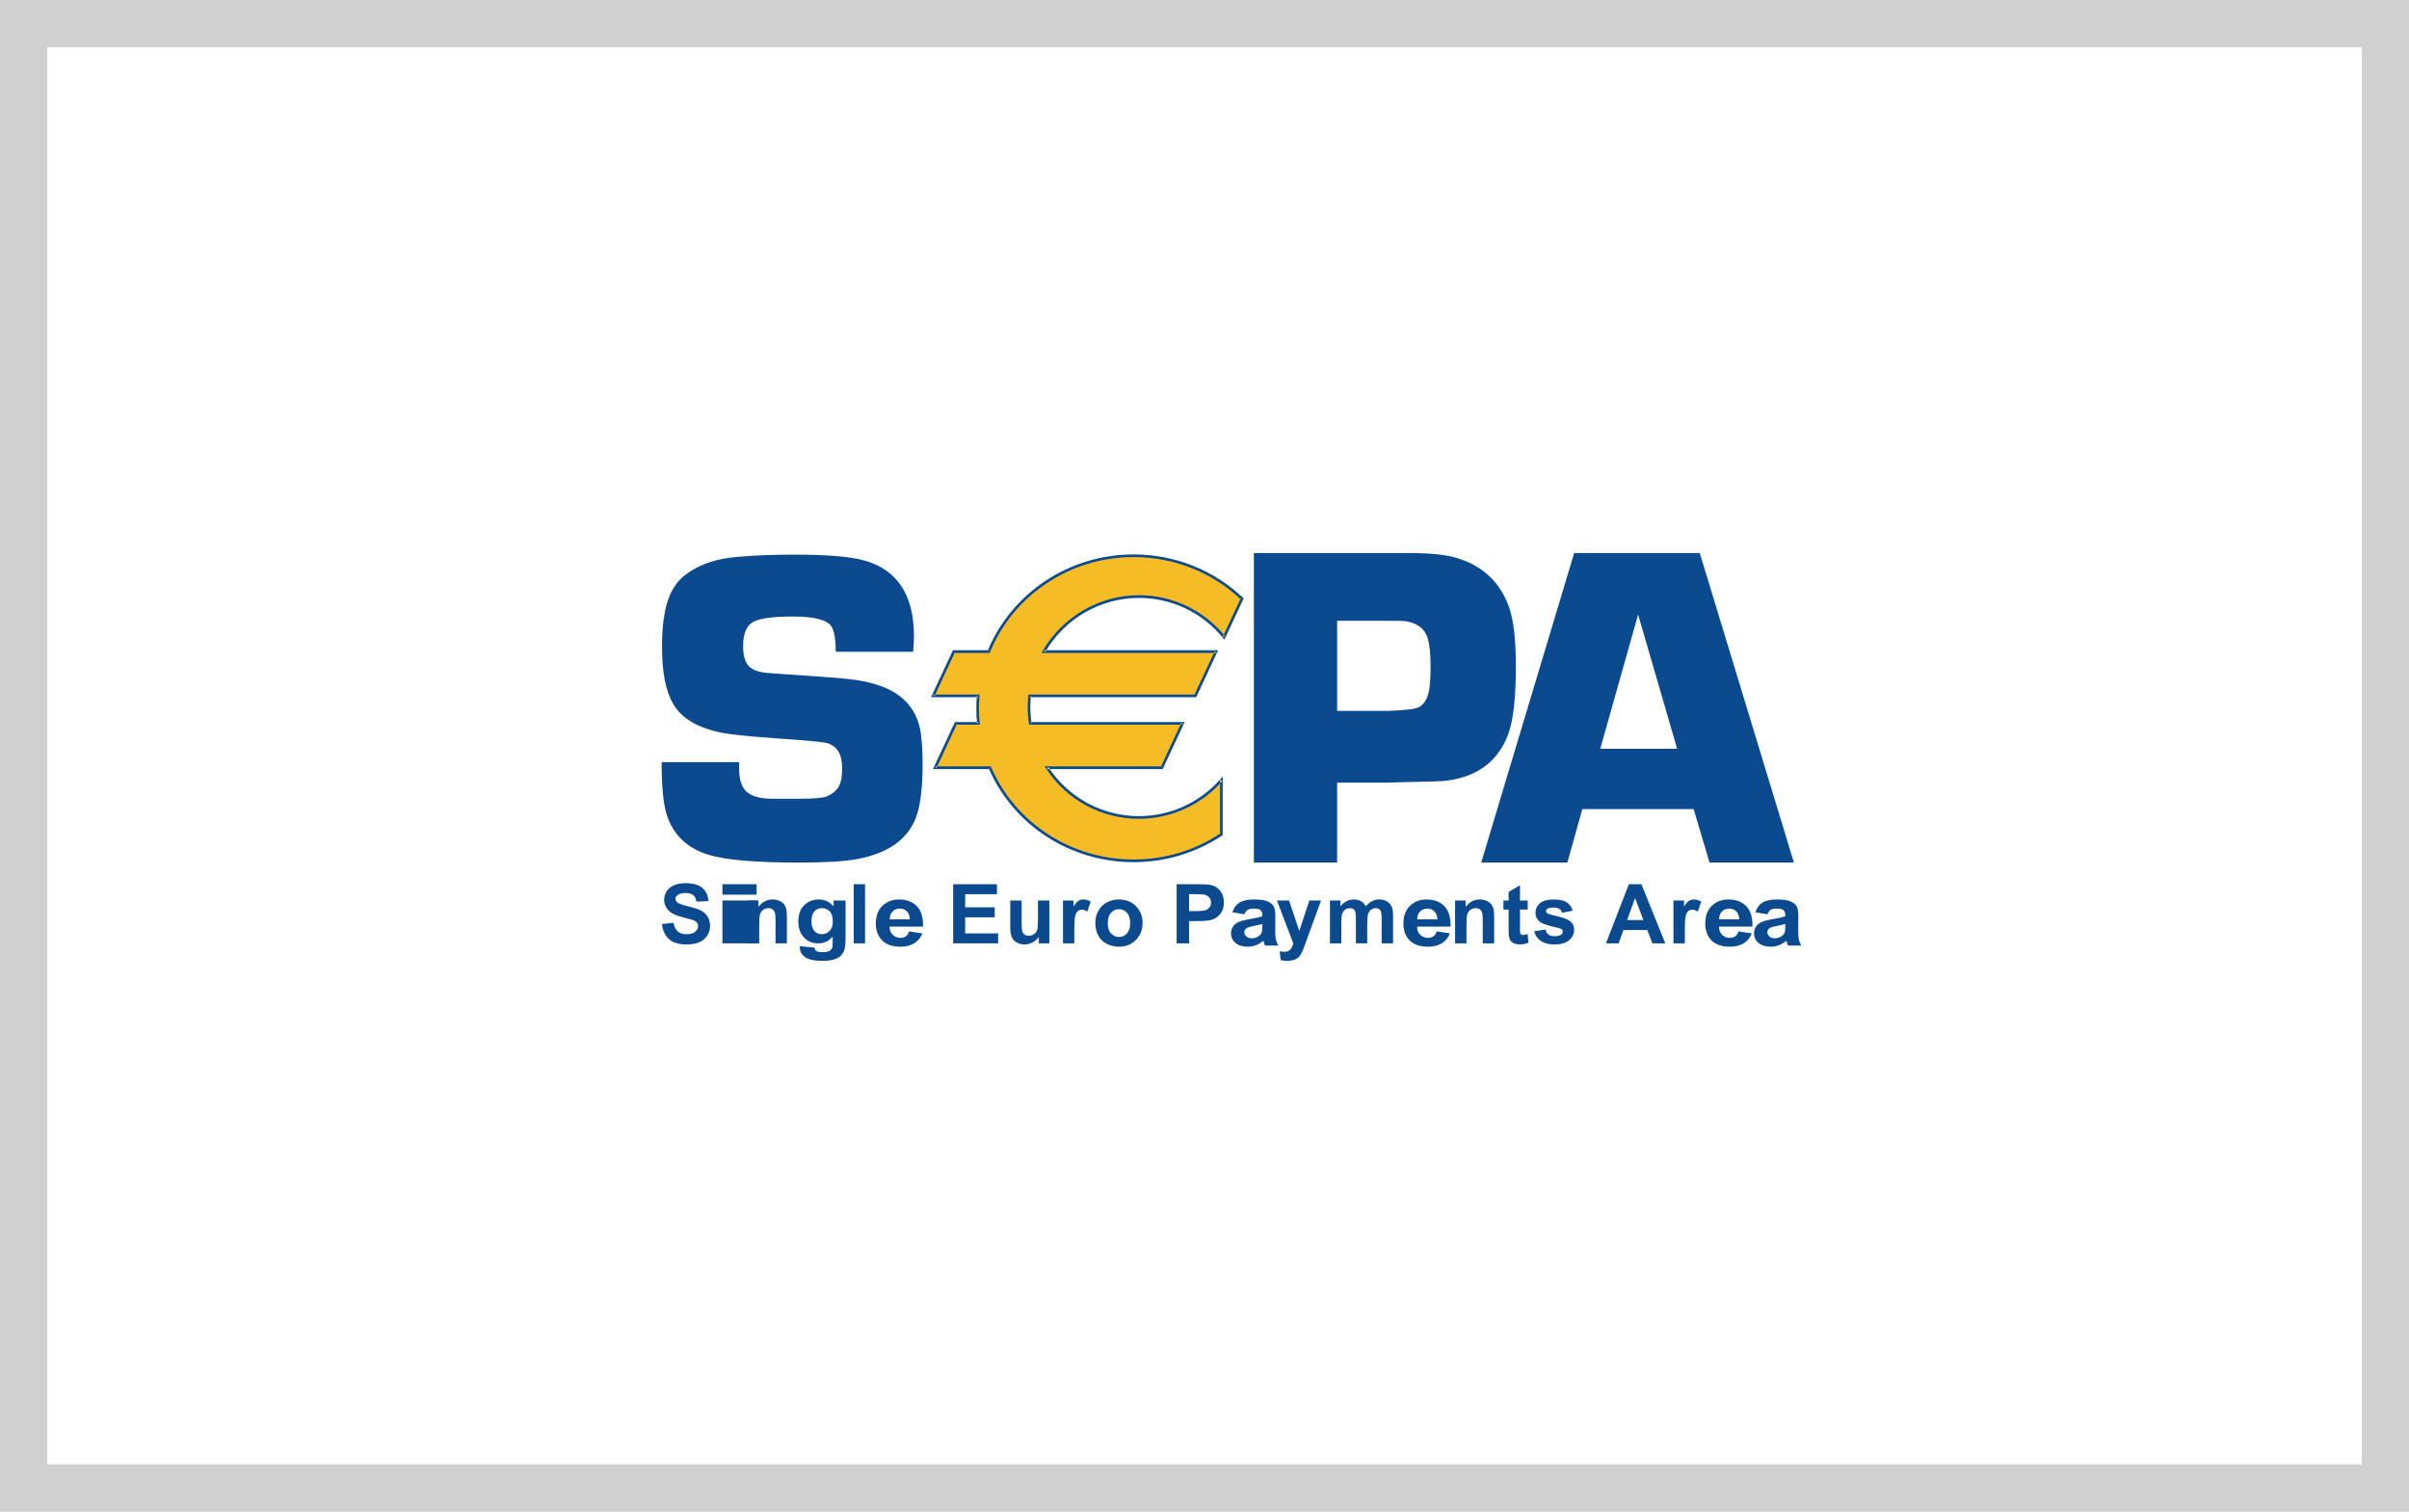
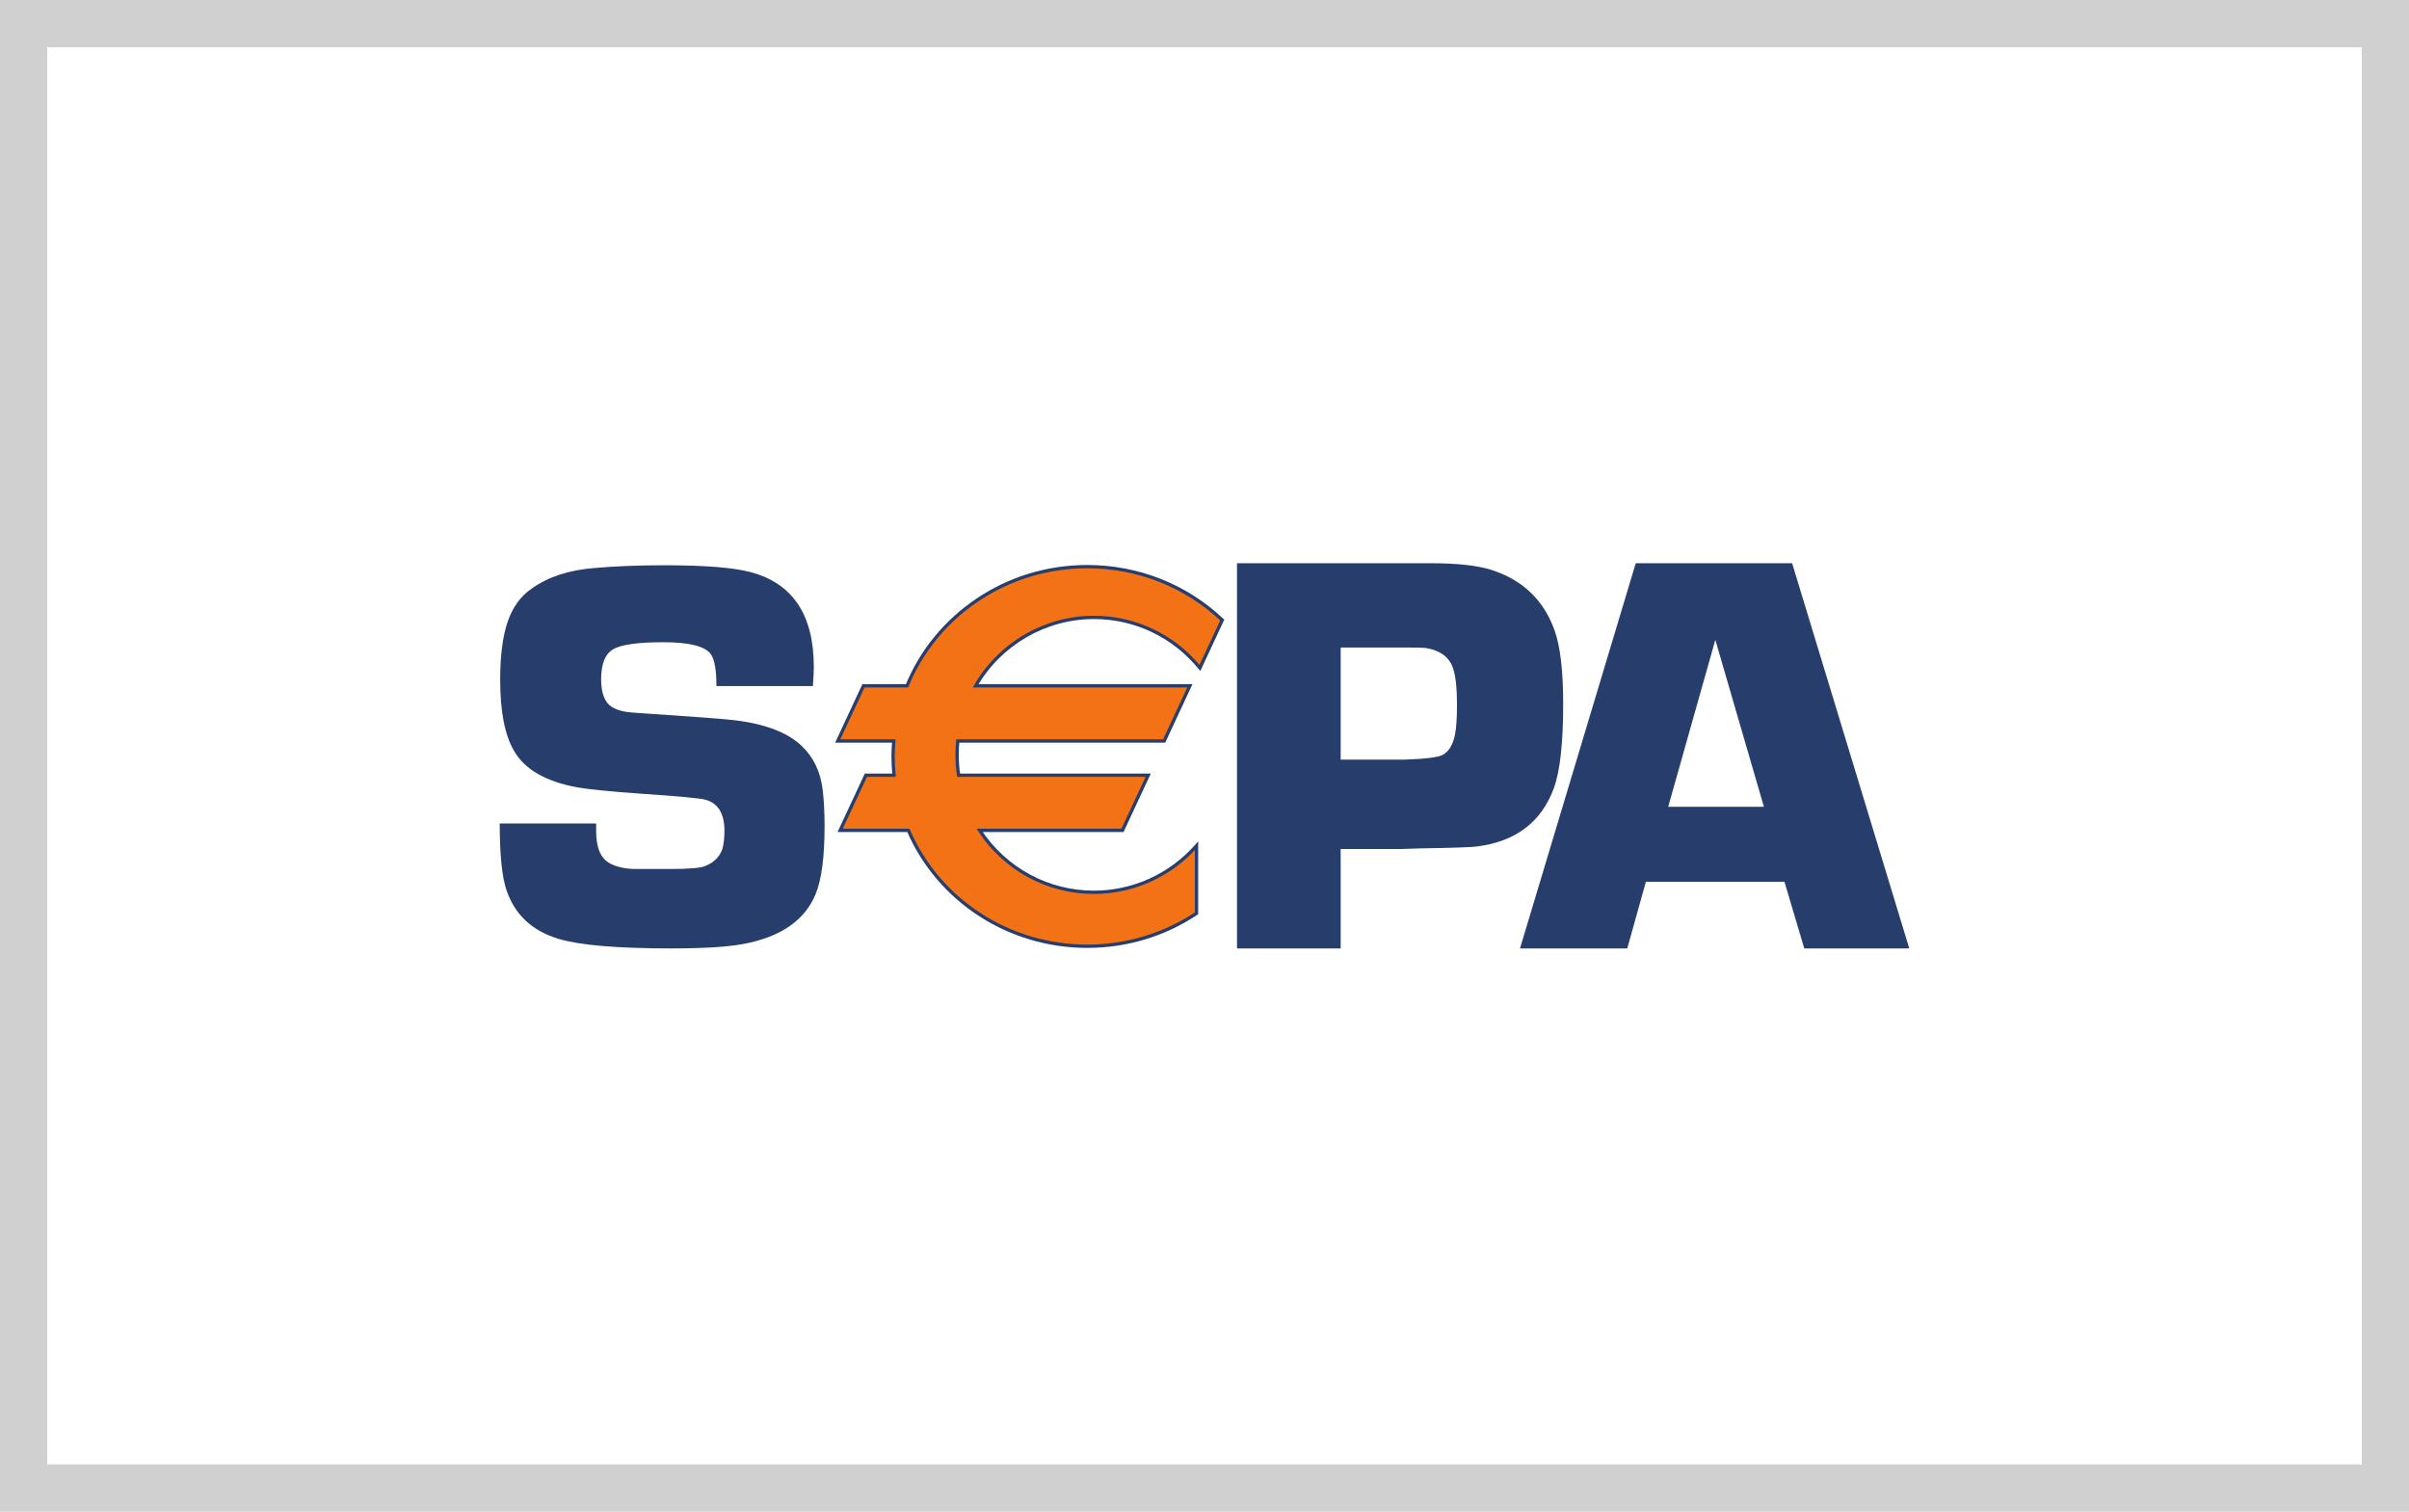
- <svg xmlns="http://www.w3.org/2000/svg" width="51" height="32" viewBox="0 0 51 32">
-   <g fill="none" fill-rule="evenodd">
-     <rect width="50" height="31" x=".5" y=".5" fill="#FFF" stroke="#D0D0D0" />
-     <g transform="translate(14 11.7)">
-       <path fill="#0B4A8E" d="M.014 7.86L.259 7.835C.274 7.918.304 7.979.35 8.018.395 8.057.456 8.076.533 8.076.614 8.076.675 8.059.717 8.025.758 7.99.778 7.95.778 7.903.778 7.874.77 7.849.753 7.828.735 7.807.705 7.789.662 7.773.632 7.763.565 7.745.46 7.719.325 7.686.23 7.644.176 7.595.099 7.527.061 7.443.061 7.344.061 7.28.079 7.221.115 7.166.151 7.11.203 7.068.271 7.039.339 7.01.421 6.996.517 6.996.674 6.996.793 7.03.872 7.099.951 7.168.993 7.26.997 7.376L.744 7.386C.733 7.321.71 7.275.674 7.247.639 7.218.585 7.204.514 7.204.441 7.204.383 7.219.342 7.25.315 7.269.302 7.295.302 7.327.302 7.357.314 7.382.339 7.403.371 7.43.448 7.458.571 7.487.694 7.516.785 7.546.844 7.577.903 7.608.949 7.651.982 7.704 1.015 7.758 1.032 7.825 1.032 7.904 1.032 7.977 1.012 8.044.972 8.107.932 8.169.876 8.216.803 8.247.73 8.277.639 8.293.53 8.293.372 8.293.25 8.256.166 8.182.081 8.109.03 8.001.014 7.86M1.294 8.27L2.017 8.27 2.017 7.363 1.294 7.363 1.294 8.27zM1.294 7.239L2.017 7.239 2.017 7.018 1.294 7.018 1.294 7.239z" />
-       <path fill="#0B4A8E" d="M2.659 8.27L2.419 8.27 2.419 7.806C2.419 7.708 2.413 7.645 2.403 7.616 2.393 7.587 2.376 7.565 2.354 7.549 2.331 7.533 2.303 7.525 2.271 7.525 2.229 7.525 2.192 7.536 2.159 7.559 2.126 7.582 2.104 7.612 2.092 7.65 2.079 7.687 2.073 7.757 2.073 7.859L2.073 8.27 1.833 8.27 1.833 7.363 2.056 7.363 2.056 7.497C2.135 7.393 2.235 7.341 2.355 7.341 2.408 7.341 2.456 7.351 2.5 7.37 2.544 7.389 2.577 7.413 2.599 7.443 2.622 7.472 2.637 7.506 2.646 7.544 2.655 7.581 2.659 7.635 2.659 7.705L2.659 8.27M3.179 7.797C3.179 7.894 3.2 7.964 3.242 8.009 3.283 8.054 3.335 8.076 3.396 8.076 3.462 8.076 3.518 8.053 3.563 8.007 3.608 7.961 3.631 7.893 3.631 7.803 3.631 7.709 3.609 7.639 3.566 7.593 3.522 7.548 3.468 7.525 3.401 7.525 3.337 7.525 3.283 7.547 3.242 7.592 3.2 7.637 3.179 7.705 3.179 7.797zM2.934 8.33L3.243 8.36C3.249 8.393 3.261 8.417 3.279 8.429 3.305 8.447 3.346 8.457 3.401 8.457 3.473 8.457 3.526 8.447 3.561 8.428 3.585 8.416 3.603 8.396 3.616 8.368 3.624 8.348 3.628 8.311 3.628 8.257L3.629 8.125C3.549 8.222 3.447 8.27 3.323 8.27 3.185 8.27 3.076 8.219 2.995 8.115 2.932 8.034 2.901 7.932 2.901 7.811 2.901 7.658 2.942 7.542 3.025 7.462 3.108 7.381 3.211 7.341 3.334 7.341 3.461 7.341 3.565 7.39 3.648 7.489L3.648 7.363 3.901 7.363 3.901 8.178C3.901 8.286 3.891 8.366 3.871 8.419 3.851 8.472 3.823 8.514 3.787 8.544 3.75 8.574 3.702 8.598 3.642 8.615 3.582 8.632 3.505 8.64 3.413 8.64 3.239 8.64 3.116 8.614 3.043 8.561 2.97 8.508 2.933 8.441 2.933 8.359 2.933 8.351 2.934 8.341 2.934 8.33L2.934 8.33z" />
-       <polygon fill="#0B4A8E" points="4.073 8.27 4.314 8.27 4.314 7.018 4.073 7.018" />
-       <path fill="#0B4A8E" d="M5.261,7.761 C5.259,7.687 5.238,7.631 5.197,7.592 C5.157,7.553 5.108,7.534 5.05,7.534 C4.988,7.534 4.936,7.555 4.896,7.595 C4.856,7.636 4.836,7.691 4.836,7.761 L5.261,7.761 Z M5.246,8.017 L5.527,8.059 C5.491,8.151 5.433,8.221 5.355,8.269 C5.277,8.317 5.179,8.341 5.061,8.341 C4.875,8.341 4.737,8.287 4.648,8.178 C4.577,8.091 4.542,7.981 4.542,7.848 C4.542,7.69 4.588,7.565 4.681,7.476 C4.774,7.386 4.891,7.341 5.033,7.341 C5.192,7.341 5.318,7.388 5.41,7.482 C5.502,7.577 5.546,7.721 5.542,7.915 L4.831,7.915 C4.833,7.99 4.856,8.049 4.9,8.09 C4.944,8.132 4.999,8.153 5.065,8.153 C5.109,8.153 5.147,8.142 5.177,8.121 C5.208,8.099 5.231,8.065 5.246,8.017 L5.246,8.017 Z" />
-       <polyline fill="#0B4A8E" points="6.179 8.27 6.179 7.018 7.106 7.018 7.106 7.229 6.433 7.229 6.433 7.507 7.059 7.507 7.059 7.719 6.433 7.719 6.433 8.059 7.131 8.059 7.131 8.27 6.179 8.27" />
-       <path fill="#0B4A8E" d="M7.992 8.27L7.992 8.134C7.958 8.183 7.915 8.221 7.861 8.25 7.807 8.278 7.75 8.293 7.69 8.293 7.629 8.293 7.574 8.279 7.526 8.252 7.477 8.226 7.442 8.188 7.421 8.139 7.399 8.091 7.388 8.024 7.388 7.938L7.388 7.363 7.629 7.363 7.629 7.78C7.629 7.908 7.633 7.986 7.642 8.015 7.651 8.044 7.667 8.067 7.69 8.084 7.714 8.1 7.743 8.109 7.779 8.109 7.82 8.109 7.857 8.098 7.89 8.075 7.922 8.052 7.944 8.025 7.956 7.991 7.968 7.958 7.974 7.876 7.974 7.746L7.974 7.363 8.215 7.363 8.215 8.27 7.992 8.27M8.744 8.27L8.504 8.27 8.504 7.363 8.727 7.363 8.727 7.492C8.765 7.431 8.8 7.391 8.83 7.371 8.861 7.351 8.895 7.341 8.934 7.341 8.989 7.341 9.041 7.356 9.092 7.386L9.019 7.596C8.978 7.57 8.94 7.557 8.906 7.557 8.872 7.557 8.843 7.566 8.82 7.585 8.796 7.603 8.778 7.637 8.765 7.685 8.751 7.734 8.744 7.835 8.744 7.99L8.744 8.27M9.452 7.841C9.452 7.936 9.475 8.008 9.52 8.059 9.566 8.109 9.623 8.135 9.69 8.135 9.757 8.135 9.813 8.109 9.858 8.059 9.904 8.008 9.927 7.935 9.927 7.839 9.927 7.745 9.904 7.673 9.858 7.623 9.813 7.572 9.757 7.547 9.69 7.547 9.623 7.547 9.566 7.572 9.52 7.623 9.475 7.673 9.452 7.746 9.452 7.841zM9.189 7.827C9.189 7.743 9.21 7.662 9.252 7.583 9.294 7.505 9.354 7.445 9.431 7.403 9.507 7.362 9.593 7.341 9.688 7.341 9.835 7.341 9.955 7.388 10.049 7.482 10.142 7.576 10.189 7.695 10.189 7.838 10.189 7.983 10.142 8.103 10.047 8.198 9.953 8.293 9.834 8.341 9.69 8.341 9.601 8.341 9.517 8.321 9.436 8.282 9.355 8.242 9.294 8.184 9.252 8.107 9.21 8.031 9.189 7.937 9.189 7.827L9.189 7.827zM11.174 7.229L11.174 7.587 11.318 7.587C11.422 7.587 11.491 7.58 11.526 7.567 11.561 7.554 11.588 7.533 11.608 7.505 11.628 7.477 11.638 7.444 11.638 7.407 11.638 7.361 11.624 7.323 11.596 7.294 11.568 7.264 11.533 7.245 11.49 7.238 11.459 7.232 11.396 7.229 11.301 7.229L11.174 7.229zM10.91 8.27L10.91 7.018 11.333 7.018C11.493 7.018 11.598 7.024 11.646 7.037 11.721 7.055 11.784 7.096 11.834 7.159 11.885 7.222 11.91 7.304 11.91 7.403 11.91 7.48 11.895 7.545 11.866 7.597 11.837 7.65 11.8 7.691 11.756 7.721 11.711 7.751 11.665 7.77 11.619 7.78 11.556 7.792 11.465 7.798 11.346 7.798L11.174 7.798 11.174 8.27 10.91 8.27 10.91 8.27zM12.723 7.86C12.687 7.871 12.63 7.884 12.552 7.899 12.474 7.914 12.423 7.929 12.399 7.943 12.362 7.967 12.344 7.997 12.344 8.033 12.344 8.068 12.359 8.099 12.388 8.125 12.418 8.15 12.455 8.163 12.5 8.163 12.551 8.163 12.599 8.148 12.645 8.118 12.679 8.095 12.702 8.068 12.712 8.034 12.72 8.013 12.723 7.972 12.723 7.911L12.723 7.86zM12.344 7.654L12.091 7.612C12.119 7.52 12.169 7.452 12.239 7.407 12.309 7.363 12.414 7.341 12.552 7.341 12.678 7.341 12.771 7.354 12.833 7.381 12.894 7.408 12.938 7.441 12.963 7.483 12.988 7.524 13 7.599 13 7.709L12.997 8.004C12.997 8.088 13.002 8.149 13.011 8.189 13.02 8.229 13.037 8.272 13.061 8.317L12.782 8.317C12.774 8.301 12.765 8.276 12.754 8.244 12.75 8.229 12.746 8.22 12.745 8.215 12.696 8.257 12.645 8.288 12.59 8.309 12.535 8.33 12.477 8.341 12.415 8.341 12.305 8.341 12.219 8.314 12.156 8.261 12.093 8.207 12.061 8.14 12.061 8.058 12.061 8.005 12.076 7.956 12.104 7.914 12.133 7.872 12.174 7.839 12.225 7.817 12.277 7.795 12.352 7.775 12.45 7.758 12.581 7.736 12.672 7.715 12.723 7.696L12.723 7.671C12.723 7.621 12.71 7.586 12.683 7.565 12.656 7.545 12.605 7.534 12.531 7.534 12.48 7.534 12.441 7.543 12.413 7.561 12.385 7.579 12.362 7.61 12.344 7.654L12.344 7.654zM13.034 7.363L13.29 7.363 13.507 8.007 13.719 7.363 13.968 7.363 13.59 8.396C13.569 8.449 13.549 8.489 13.53 8.517 13.511 8.545 13.489 8.568 13.464 8.585 13.439 8.603 13.409 8.616 13.372 8.626 13.336 8.636 13.295 8.64 13.25 8.64 13.203 8.64 13.158 8.636 13.114 8.626L13.091 8.438C13.129 8.445 13.163 8.449 13.193 8.449 13.25 8.449 13.291 8.432 13.318 8.399 13.345 8.366 13.365 8.324 13.38 8.273L13.034 7.363M14.156 7.363L14.377 7.363 14.377 7.487C14.456 7.39 14.551 7.341 14.66 7.341 14.718 7.341 14.769 7.353 14.812 7.377 14.855 7.401 14.89 7.437 14.917 7.485 14.957 7.437 15 7.401 15.046 7.377 15.093 7.353 15.142 7.341 15.194 7.341 15.261 7.341 15.317 7.354 15.363 7.382 15.41 7.409 15.444 7.448 15.467 7.501 15.483 7.54 15.492 7.602 15.492 7.689L15.492 8.27 15.251 8.27 15.251 7.751C15.251 7.661 15.243 7.602 15.226 7.576 15.204 7.542 15.17 7.525 15.124 7.525 15.09 7.525 15.059 7.535 15.029 7.556 14.999 7.576 14.978 7.606 14.965 7.646 14.952 7.686 14.945 7.748 14.945 7.834L14.945 8.27 14.705 8.27 14.705 7.772C14.705 7.684 14.7 7.627 14.692 7.601 14.683 7.575 14.67 7.556 14.652 7.544 14.634 7.531 14.61 7.525 14.579 7.525 14.542 7.525 14.509 7.535 14.479 7.555 14.45 7.575 14.429 7.604 14.416 7.641 14.403 7.679 14.397 7.741 14.397 7.829L14.397 8.27 14.156 8.27 14.156 7.363M16.43 7.761C16.428 7.687 16.406 7.631 16.366 7.592 16.326 7.553 16.276 7.534 16.218 7.534 16.156 7.534 16.105 7.555 16.065 7.595 16.024 7.636 16.004 7.691 16.005 7.761L16.43 7.761zM16.415 8.017L16.696 8.059C16.659 8.151 16.602 8.221 16.524 8.269 16.445 8.317 16.347 8.341 16.23 8.341 16.044 8.341 15.906 8.287 15.816 8.178 15.746 8.091 15.711 7.981 15.711 7.848 15.711 7.69 15.757 7.565 15.85 7.476 15.942 7.386 16.06 7.341 16.201 7.341 16.361 7.341 16.486 7.388 16.578 7.482 16.67 7.577 16.714 7.721 16.71 7.915L16 7.915C16.002 7.99 16.025 8.049 16.069 8.09 16.113 8.132 16.168 8.153 16.233 8.153 16.278 8.153 16.316 8.142 16.346 8.121 16.377 8.099 16.4 8.065 16.415 8.017L16.415 8.017zM17.632 8.27L17.391 8.27 17.391 7.806C17.391 7.708 17.386 7.645 17.376 7.616 17.366 7.587 17.349 7.565 17.326 7.549 17.303 7.533 17.275 7.525 17.243 7.525 17.202 7.525 17.165 7.536 17.132 7.559 17.099 7.582 17.076 7.612 17.064 7.65 17.052 7.687 17.046 7.757 17.046 7.859L17.046 8.27 16.805 8.27 16.805 7.363 17.028 7.363 17.028 7.497C17.108 7.393 17.207 7.341 17.327 7.341 17.38 7.341 17.429 7.351 17.472 7.37 17.516 7.389 17.549 7.413 17.572 7.443 17.594 7.472 17.61 7.506 17.619 7.544 17.628 7.581 17.632 7.635 17.632 7.705L17.632 8.27M18.343 7.363L18.343 7.555 18.179 7.555 18.179 7.921C18.179 7.996 18.18 8.039 18.183 8.051 18.186 8.064 18.193 8.074 18.204 8.082 18.215 8.09 18.228 8.094 18.244 8.094 18.266 8.094 18.297 8.086 18.339 8.071L18.36 8.257C18.304 8.281 18.242 8.293 18.171 8.293 18.128 8.293 18.089 8.285 18.055 8.271 18.02 8.256 17.995 8.237 17.979 8.214 17.963 8.191 17.952 8.16 17.945 8.121 17.94 8.093 17.938 8.036 17.938 7.951L17.938 7.555 17.829 7.555 17.829 7.363 17.938 7.363 17.938 7.182 18.179 7.04 18.179 7.363 18.343 7.363M18.478 8.014L18.719 7.977C18.729 8.023 18.75 8.058 18.781 8.083 18.813 8.107 18.856 8.119 18.912 8.119 18.975 8.119 19.021 8.107 19.052 8.084 19.073 8.068 19.084 8.047 19.084 8.02 19.084 8.001 19.078 7.986 19.067 7.974 19.055 7.963 19.028 7.952 18.986 7.942 18.791 7.899 18.668 7.86 18.616 7.825 18.544 7.776 18.508 7.707 18.508 7.62 18.508 7.541 18.539 7.475 18.601 7.421 18.664 7.368 18.761 7.341 18.892 7.341 19.016 7.341 19.109 7.361 19.17 7.401 19.23 7.441 19.272 7.501 19.295 7.579L19.069 7.622C19.059 7.586 19.041 7.559 19.013 7.541 18.986 7.522 18.947 7.512 18.896 7.512 18.832 7.512 18.787 7.521 18.759 7.539 18.741 7.552 18.731 7.568 18.731 7.588 18.731 7.605 18.739 7.62 18.755 7.632 18.777 7.648 18.852 7.671 18.981 7.7 19.109 7.729 19.198 7.765 19.249 7.807 19.3 7.85 19.325 7.91 19.325 7.987 19.325 8.07 19.29 8.142 19.221 8.202 19.151 8.263 19.049 8.293 18.912 8.293 18.789 8.293 18.691 8.268 18.619 8.218 18.547 8.168 18.5 8.1 18.478 8.014M20.791 7.776L20.616 7.311 20.447 7.776 20.791 7.776zM21.255 8.27L20.983 8.27 20.874 7.987 20.37 7.987 20.267 8.27 19.999 8.27 20.484 7.018 20.75 7.018 21.255 8.27 21.255 8.27zM21.669 8.27L21.428 8.27 21.428 7.363 21.652 7.363 21.652 7.492C21.69 7.431 21.724 7.391 21.755 7.371 21.785 7.351 21.82 7.341 21.859 7.341 21.913 7.341 21.966 7.356 22.017 7.386L21.943 7.596C21.903 7.57 21.865 7.557 21.83 7.557 21.796 7.557 21.768 7.566 21.744 7.585 21.721 7.603 21.703 7.637 21.689 7.685 21.676 7.734 21.669 7.835 21.669 7.99L21.669 8.27M22.82 7.761C22.818 7.687 22.797 7.631 22.757 7.592 22.716 7.553 22.667 7.534 22.609 7.534 22.547 7.534 22.496 7.555 22.455 7.595 22.415 7.636 22.395 7.691 22.396 7.761L22.82 7.761zM22.806 8.017L23.086 8.059C23.05 8.151 22.993 8.221 22.915 8.269 22.836 8.317 22.738 8.341 22.621 8.341 22.434 8.341 22.297 8.287 22.207 8.178 22.137 8.091 22.101 7.981 22.101 7.848 22.101 7.69 22.148 7.565 22.24 7.476 22.333 7.386 22.45 7.341 22.592 7.341 22.751 7.341 22.877 7.388 22.969 7.482 23.061 7.577 23.105 7.721 23.101 7.915L22.391 7.915C22.393 7.99 22.416 8.049 22.46 8.09 22.504 8.132 22.559 8.153 22.624 8.153 22.669 8.153 22.706 8.142 22.737 8.121 22.767 8.099 22.79 8.065 22.806 8.017L22.806 8.017zM23.795 7.86C23.759 7.871 23.702 7.884 23.624 7.899 23.546 7.914 23.495 7.929 23.471 7.943 23.435 7.967 23.416 7.997 23.416 8.033 23.416 8.068 23.431 8.099 23.46 8.125 23.49 8.15 23.527 8.163 23.572 8.163 23.623 8.163 23.671 8.148 23.717 8.118 23.751 8.095 23.774 8.068 23.784 8.034 23.792 8.013 23.795 7.972 23.795 7.911L23.795 7.86zM23.416 7.654L23.163 7.612C23.191 7.52 23.241 7.452 23.311 7.407 23.381 7.363 23.486 7.341 23.624 7.341 23.75 7.341 23.843 7.354 23.905 7.381 23.966 7.408 24.01 7.441 24.035 7.483 24.06 7.524 24.072 7.599 24.072 7.709L24.07 8.004C24.07 8.088 24.074 8.149 24.083 8.189 24.092 8.229 24.109 8.272 24.134 8.317L23.854 8.317C23.846 8.301 23.837 8.276 23.827 8.244 23.822 8.229 23.819 8.22 23.817 8.215 23.769 8.257 23.717 8.288 23.662 8.309 23.608 8.33 23.549 8.341 23.487 8.341 23.378 8.341 23.291 8.314 23.228 8.261 23.165 8.207 23.134 8.14 23.134 8.058 23.134 8.005 23.148 7.956 23.177 7.914 23.205 7.872 23.246 7.839 23.297 7.817 23.349 7.795 23.424 7.775 23.522 7.758 23.653 7.736 23.745 7.715 23.795 7.696L23.795 7.671C23.795 7.621 23.782 7.586 23.755 7.565 23.728 7.545 23.678 7.534 23.603 7.534 23.552 7.534 23.513 7.543 23.485 7.561 23.457 7.579 23.434 7.61 23.416 7.654L23.416 7.654zM5.333 2.097L3.693 2.097C3.693 1.828 3.661 1.647 3.598 1.555 3.501 1.419 3.231 1.351 2.79 1.351 2.362 1.351 2.078 1.39 1.94 1.469 1.801 1.547 1.732 1.718 1.732 1.982 1.732 2.221 1.793 2.378 1.916 2.453 2.004 2.506 2.121 2.538 2.266 2.547L2.597 2.571C3.306 2.618 3.748 2.651 3.925 2.67 4.486 2.726 4.892 2.875 5.144 3.117 5.343 3.306 5.461 3.552 5.499 3.857 5.521 4.039 5.532 4.245 5.532 4.474 5.532 5.001 5.481 5.388 5.381 5.633 5.198 6.082 4.788 6.366 4.15 6.485 3.882 6.535 3.473 6.56 2.923 6.56 2.004 6.56 1.364 6.506 1.003 6.396.559 6.261.267 5.988.125 5.577.046 5.349.007 4.968.007 4.434L1.647 4.434C1.647 4.494 1.647 4.539 1.647 4.571 1.647 4.855 1.729 5.038 1.892 5.12 2.006 5.176 2.142 5.205 2.303 5.209L2.906 5.209C3.213 5.209 3.41 5.193 3.494 5.162 3.645 5.102 3.744 5.007 3.791 4.875 3.816 4.793 3.829 4.688 3.829 4.559 3.829 4.271 3.724 4.095 3.513 4.032 3.435 4.007 3.069 3.973 2.416 3.929 1.892 3.891 1.528 3.855 1.324 3.82.787 3.72.429 3.513.251 3.199.094 2.933.015 2.529.015 1.99.015 1.579.058 1.249.142 1.002.227.754.364.565.553.437.829.239 1.183.123 1.614.088 1.972.057 2.37.041 2.807.041 3.495.041 3.986.081 4.278.159 4.992.351 5.349.889 5.349 1.772 5.349 1.844 5.343 1.952 5.333 2.097M14.308 3.348L15.407 3.348C15.756 3.335 15.968 3.309 16.044 3.267 16.148 3.209 16.218 3.095 16.253 2.922 16.275 2.808 16.286 2.638 16.286 2.411 16.286 2.134 16.264 1.929 16.22 1.794 16.156 1.606 16.005 1.492 15.764 1.45 15.716 1.444 15.603 1.441 15.422 1.441L14.308 1.441 14.308 3.348zM12.545 6.56L12.545.007 15.83.007C16.28.007 16.624.043 16.86.117 17.401.286 17.763.633 17.949 1.157 18.045 1.432 18.092 1.846 18.092 2.399 18.092 3.064 18.039 3.542 17.934 3.832 17.723 4.408 17.29 4.739 16.635 4.825 16.558 4.838 16.23 4.849 15.652 4.859L15.359 4.868 14.308 4.868 14.308 6.56 12.545 6.56 12.545 6.56zM21.506 4.151L20.68 1.31 19.878 4.151 21.506 4.151zM21.856 5.428L19.499 5.428 19.182 6.56 17.358 6.56 19.326.007 21.985.007 23.978 6.56 22.192 6.56 21.856 5.428 21.856 5.428z" />
-       <path fill="#F6BC25" d="M10.112,0.929 C10.839,0.929 11.488,1.264 11.915,1.789 L12.295,0.973 C11.7,0.411 10.891,0.065 9.999,0.065 C8.61,0.065 7.422,0.904 6.934,2.092 L6.193,2.092 L5.755,3.031 L6.709,3.031 C6.702,3.118 6.697,3.205 6.697,3.294 C6.697,3.402 6.703,3.508 6.713,3.613 L6.234,3.613 L5.797,4.552 L6.957,4.552 C7.458,5.71 8.632,6.523 9.999,6.523 C10.688,6.523 11.328,6.317 11.857,5.964 L11.857,4.813 C11.431,5.299 10.807,5.606 10.112,5.606 C9.299,5.606 8.584,5.186 8.168,4.552 L10.598,4.552 L11.035,3.613 L7.811,3.613 C7.794,3.5 7.785,3.385 7.785,3.267 C7.785,3.188 7.789,3.109 7.797,3.031 L11.306,3.031 L11.744,2.092 L8.1,2.092 C8.503,1.397 9.253,0.929 10.112,0.929" />
-       <path fill="#0B4A8E" d="M8.1,2.121 L11.744,2.121 L11.718,2.081 L11.281,3.019 L11.306,3.003 L7.772,3.003 L7.769,3.028 C7.761,3.108 7.757,3.188 7.757,3.267 C7.757,3.383 7.766,3.501 7.783,3.617 L7.787,3.641 L11.035,3.641 L11.01,3.601 L10.572,4.54 L10.598,4.524 L8.116,4.524 L8.145,4.567 C8.582,5.235 9.318,5.633 10.112,5.633 C10.787,5.633 11.431,5.341 11.878,4.832 L11.829,4.813 L11.829,5.964 L11.841,5.94 C11.297,6.303 10.66,6.495 9.999,6.495 C8.681,6.495 7.497,5.728 6.983,4.541 L6.975,4.524 L5.797,4.524 L5.822,4.564 L6.26,3.625 L6.234,3.641 L6.744,3.641 L6.741,3.61 C6.73,3.504 6.725,3.398 6.725,3.294 C6.725,3.215 6.729,3.129 6.737,3.033 L6.739,3.003 L5.755,3.003 L5.781,3.043 L6.218,2.104 L6.193,2.121 L6.953,2.121 L6.96,2.103 C7.201,1.517 7.61,1.016 8.144,0.657 C8.691,0.288 9.333,0.093 9.999,0.093 C10.853,0.093 11.661,0.413 12.275,0.994 L12.269,0.961 L11.889,1.777 L11.937,1.771 C11.487,1.218 10.822,0.9 10.112,0.9 C9.277,0.9 8.497,1.352 8.076,2.078 L8.051,2.121 L8.1,2.121 Z M10.112,0.957 C10.805,0.957 11.454,1.267 11.893,1.806 L11.921,1.841 L11.94,1.801 L12.32,0.985 L12.329,0.967 L12.314,0.953 C11.689,0.362 10.867,0.037 9.999,0.037 C9.321,0.037 8.669,0.235 8.113,0.61 C7.57,0.976 7.153,1.485 6.908,2.082 L6.934,2.064 L6.175,2.064 L6.167,2.081 L5.711,3.059 L6.709,3.059 L6.681,3.029 C6.673,3.126 6.669,3.213 6.669,3.294 C6.669,3.399 6.674,3.508 6.685,3.616 L6.713,3.585 L6.216,3.585 L6.209,3.601 L5.771,4.54 L5.753,4.58 L6.957,4.58 L6.931,4.563 C7.454,5.771 8.658,6.551 9.999,6.551 C10.671,6.551 11.319,6.356 11.873,5.987 L11.885,5.979 L11.885,4.738 L11.836,4.794 C11.399,5.292 10.771,5.577 10.112,5.577 C9.337,5.577 8.619,5.188 8.192,4.536 L8.168,4.58 L10.616,4.58 L10.623,4.564 L11.061,3.625 L11.079,3.585 L7.811,3.585 L7.839,3.609 C7.822,3.495 7.813,3.38 7.813,3.267 C7.813,3.19 7.817,3.111 7.825,3.034 L7.797,3.059 L11.325,3.059 L11.332,3.043 L11.769,2.104 L11.788,2.064 L8.1,2.064 L8.125,2.107 C8.535,1.397 9.297,0.957 10.112,0.957 L10.112,0.957 Z" />
+ <svg xmlns="http://www.w3.org/2000/svg" width="51" height="32" viewBox="0 0 51 32" version="1.1" id="svg1181">
+   <defs id="defs1185">
+     <clipPath clipPathUnits="userSpaceOnUse" id="clipPath1294">
+       <path d="M 0,0 H 595.276 V 841.89 H 0 Z" id="path1292" />
+     </clipPath>
+     <clipPath clipPathUnits="userSpaceOnUse" id="clipPath1326">
+       <path d="M 0,0 H 595.276 V 841.89 H 0 Z" id="path1324" />
+     </clipPath>
+   </defs>
+   <g fill="none" fill-rule="evenodd" id="g1179">
+     <rect width="50" height="31" x=".5" y=".5" fill="#FFF" stroke="#D0D0D0" id="rect1175" />
+     <g id="g5034" transform="matrix(0.2255698,0,0,0.2255698,-7.381259,-19.55866)">
+       <g id="g1288" transform="matrix(0.9398031,0,0,-0.9398031,-158.3035,884.2328)">
+         <g id="g1290" clip-path="url(#clipPath1294)">
+           <g id="g1308" transform="translate(284.4413,780.0976)">
+             <path d="m 0,0 h -9.632 c 0,1.58 -0.185,2.641 -0.555,3.181 -0.573,0.798 -2.155,1.198 -4.745,1.198 -2.513,0 -4.181,-0.23 -4.994,-0.69 -0.813,-0.462 -1.221,-1.466 -1.221,-3.014 0,-1.401 0.362,-2.323 1.083,-2.765 0.518,-0.313 1.203,-0.498 2.054,-0.553 l 1.943,-0.136 c 4.163,-0.278 6.762,-0.472 7.799,-0.582 3.293,-0.332 5.679,-1.207 7.161,-2.626 1.164,-1.107 1.859,-2.554 2.082,-4.34 0.128,-1.07 0.193,-2.279 0.193,-3.622 0,-3.097 -0.296,-5.366 -0.887,-6.802 -1.072,-2.638 -3.482,-4.304 -7.23,-5.003 -1.571,-0.296 -3.973,-0.443 -7.204,-0.443 -5.394,0 -9.154,0.32 -11.276,0.965 -2.604,0.792 -4.322,2.393 -5.153,4.804 -0.463,1.344 -0.692,3.579 -0.692,6.709 h 9.63 c 0,-0.349 10e-4,-0.615 10e-4,-0.8 0,-1.67 0.481,-2.744 1.44,-3.222 0.664,-0.33 1.465,-0.503 2.408,-0.525 h 3.541 c 1.807,0 2.959,0.093 3.457,0.28 0.885,0.347 1.467,0.908 1.744,1.683 0.148,0.478 0.221,1.096 0.221,1.852 0,1.693 -0.618,2.724 -1.854,3.093 -0.461,0.147 -2.608,0.35 -6.441,0.608 -3.079,0.22 -5.217,0.432 -6.414,0.637 -3.154,0.588 -5.256,1.802 -6.304,3.644 -0.923,1.565 -1.383,3.932 -1.383,7.099 0,2.412 0.249,4.345 0.748,5.8 0.498,1.455 1.3,2.56 2.41,3.315 1.623,1.16 3.701,1.841 6.229,2.044 2.105,0.184 4.439,0.277 7.007,0.277 4.043,0 6.924,-0.232 8.641,-0.693 C -2.002,10.248 0.093,7.094 0.093,1.91 0.093,1.484 0.062,0.849 0,0" style="fill:#273e6d;fill-opacity:1;fill-rule:nonzero;stroke:none" id="path1310" />
+           </g>
+           <g id="g1312" transform="translate(326.7957,753.9003)">
+             <path d="m 0,0 v 38.467 h 15.09 2.368 1.831 c 2.645,0 4.664,-0.215 6.051,-0.647 3.172,-0.994 5.301,-3.029 6.391,-6.105 0.563,-1.615 0.844,-4.045 0.844,-7.291 0,-3.901 -0.312,-6.705 -0.929,-8.413 C 30.408,12.635 27.862,10.69 24.017,10.187 23.564,10.11 21.641,10.043 18.244,9.988 L 16.525,9.932 H 10.353 V 0 Z m 10.353,18.856 h 6.454 c 2.046,0.073 3.292,0.23 3.739,0.476 0.612,0.337 1.022,1.011 1.226,2.02 0.132,0.673 0.197,1.673 0.197,3.002 0,1.627 -0.13,2.831 -0.391,3.62 -0.372,1.103 -1.264,1.775 -2.677,2.019 -0.279,0.036 -0.948,0.057 -2.006,0.057 h -6.542 z" style="fill:#273e6d;fill-opacity:1;fill-rule:nonzero;stroke:none" id="path1314" />
+           </g>
+         </g>
+       </g>
+       <g id="g1316" transform="matrix(0.9398031,0,0,-0.9398031,200.2038,169.4668)">
+         <path d="m 0,0 h -13.842 l -1.859,-6.648 h -10.712 l 11.558,38.466 H 0.762 l 11.7,-38.466 H 1.976 Z m -2.056,7.494 -4.85,16.674 -4.708,-16.674 z" style="fill:#273e6d;fill-opacity:1;fill-rule:nonzero;stroke:none" id="path1318" />
+       </g>
+       <g id="g1320" transform="matrix(0.9398031,0,0,-0.9398031,-158.3035,884.2328)">
+         <g id="g1322" clip-path="url(#clipPath1326)">
+           <g id="g1328" transform="translate(312.5056,786.956)">
+             <path d="m 0,0 c 4.271,0 8.082,-1.968 10.586,-5.048 l 2.232,4.784 c -3.491,3.3 -8.24,5.333 -13.48,5.333 -8.157,0 -15.136,-4.927 -18,-11.9 h -4.352 l -2.57,-5.51 h 5.599 c -0.042,-0.511 -0.07,-1.021 -0.07,-1.544 0,-0.632 0.034,-1.255 0.096,-1.872 h -2.813 l -2.569,-5.51 h 6.813 c 2.946,-6.798 9.837,-11.57 17.866,-11.57 4.047,0 7.802,1.212 10.911,3.283 V -22.8 C 7.745,-25.651 4.083,-27.452 0,-27.452 c -4.772,0 -8.97,2.461 -11.414,6.185 H 2.853 l 2.569,5.51 h -18.936 c -0.097,0.664 -0.149,1.341 -0.149,2.031 0,0.467 0.024,0.929 0.069,1.385 H 7.015 l 2.569,5.51 H -11.811 C -9.445,-2.748 -5.043,0 0,0" style="fill:#f47216;fill-opacity:1;fill-rule:nonzero;stroke:none" id="path1330" />
+           </g>
+           <g id="g1332" transform="translate(312.5056,786.7909)">
+             <path d="m 0,0 c 4.069,0 7.881,-1.818 10.458,-4.988 l 0.167,-0.205 0.112,0.239 2.231,4.786 0.051,0.107 -0.086,0.083 C 9.264,3.49 4.436,5.399 -0.662,5.399 c -3.981,0 -7.811,-1.163 -11.078,-3.364 -3.19,-2.148 -5.635,-5.137 -7.074,-8.639 l 0.152,0.103 h -4.352 -0.105 l -0.045,-0.096 -2.568,-5.509 -0.11,-0.236 h 0.258 5.599 l -0.164,0.18 c -0.048,-0.572 -0.07,-1.08 -0.07,-1.558 0,-0.618 0.032,-1.255 0.096,-1.887 l 0.164,0.18 h -2.813 -0.105 l -0.044,-0.095 -2.57,-5.509 -0.109,-0.237 h 0.259 6.813 l -0.152,0.101 c 3.073,-7.089 10.145,-11.671 18.018,-11.671 3.947,0 7.751,1.145 11.002,3.312 l 0.073,0.048 v 0.089 6.754 0.439 l -0.289,-0.33 C 7.56,-25.446 3.869,-27.121 0,-27.121 c -4.551,0 -8.767,2.285 -11.277,6.111 l -0.137,-0.258 H 2.853 2.958 l 0.045,0.095 2.569,5.511 0.11,0.235 h -0.26 -18.936 l 0.164,-0.14 c -0.097,0.667 -0.147,1.341 -0.147,2.006 0,0.454 0.022,0.914 0.068,1.369 l -0.165,-0.15 H 7.015 7.121 l 0.044,0.096 2.568,5.51 0.112,0.235 H 9.584 -11.811 L -11.67,-6.75 C -9.257,-2.586 -4.785,0 0,0 M -11.811,-6.832 H 9.584 l -0.15,0.235 -2.569,-5.509 0.15,0.095 h -20.609 -0.149 l -0.016,-0.149 c -0.046,-0.465 -0.069,-0.937 -0.069,-1.401 0,-0.681 0.051,-1.374 0.151,-2.055 l 0.023,-0.142 h 0.14 18.936 l -0.149,0.236 -2.569,-5.509 0.149,0.094 h -14.267 -0.307 l 0.169,-0.254 c 2.571,-3.921 6.89,-6.259 11.552,-6.259 3.964,0 7.745,1.714 10.374,4.706 l -0.291,0.109 v -6.754 l 0.073,0.137 c -3.196,-2.129 -6.936,-3.255 -10.818,-3.255 -7.742,0 -14.695,4.503 -17.713,11.472 l -0.044,0.098 h -0.109 -6.813 l 0.151,-0.236 2.568,5.511 -0.15,-0.096 h 2.813 0.183 l -0.019,0.184 c -0.061,0.622 -0.095,1.248 -0.095,1.854 0,0.468 0.023,0.968 0.07,1.531 l 0.014,0.178 h -0.179 -5.599 l 0.15,-0.235 2.569,5.51 -0.149,-0.096 h 4.352 0.111 l 0.041,0.103 c 1.415,3.442 3.82,6.377 6.955,8.491 3.211,2.162 6.979,3.306 10.893,3.306 5.013,0 9.759,-1.877 13.367,-5.286 l -0.038,0.191 -2.229,-4.787 0.277,0.035 C 8.073,-1.532 4.17,0.33 0,0.33 c -4.903,0 -9.484,-2.648 -11.955,-6.914 L -12.1,-6.832 Z" style="fill:#273e6d;fill-opacity:1;fill-rule:nonzero;stroke:none" id="path1334" />
+           </g>
+         </g>
+       </g>
    </g>
  </g>
</svg>
